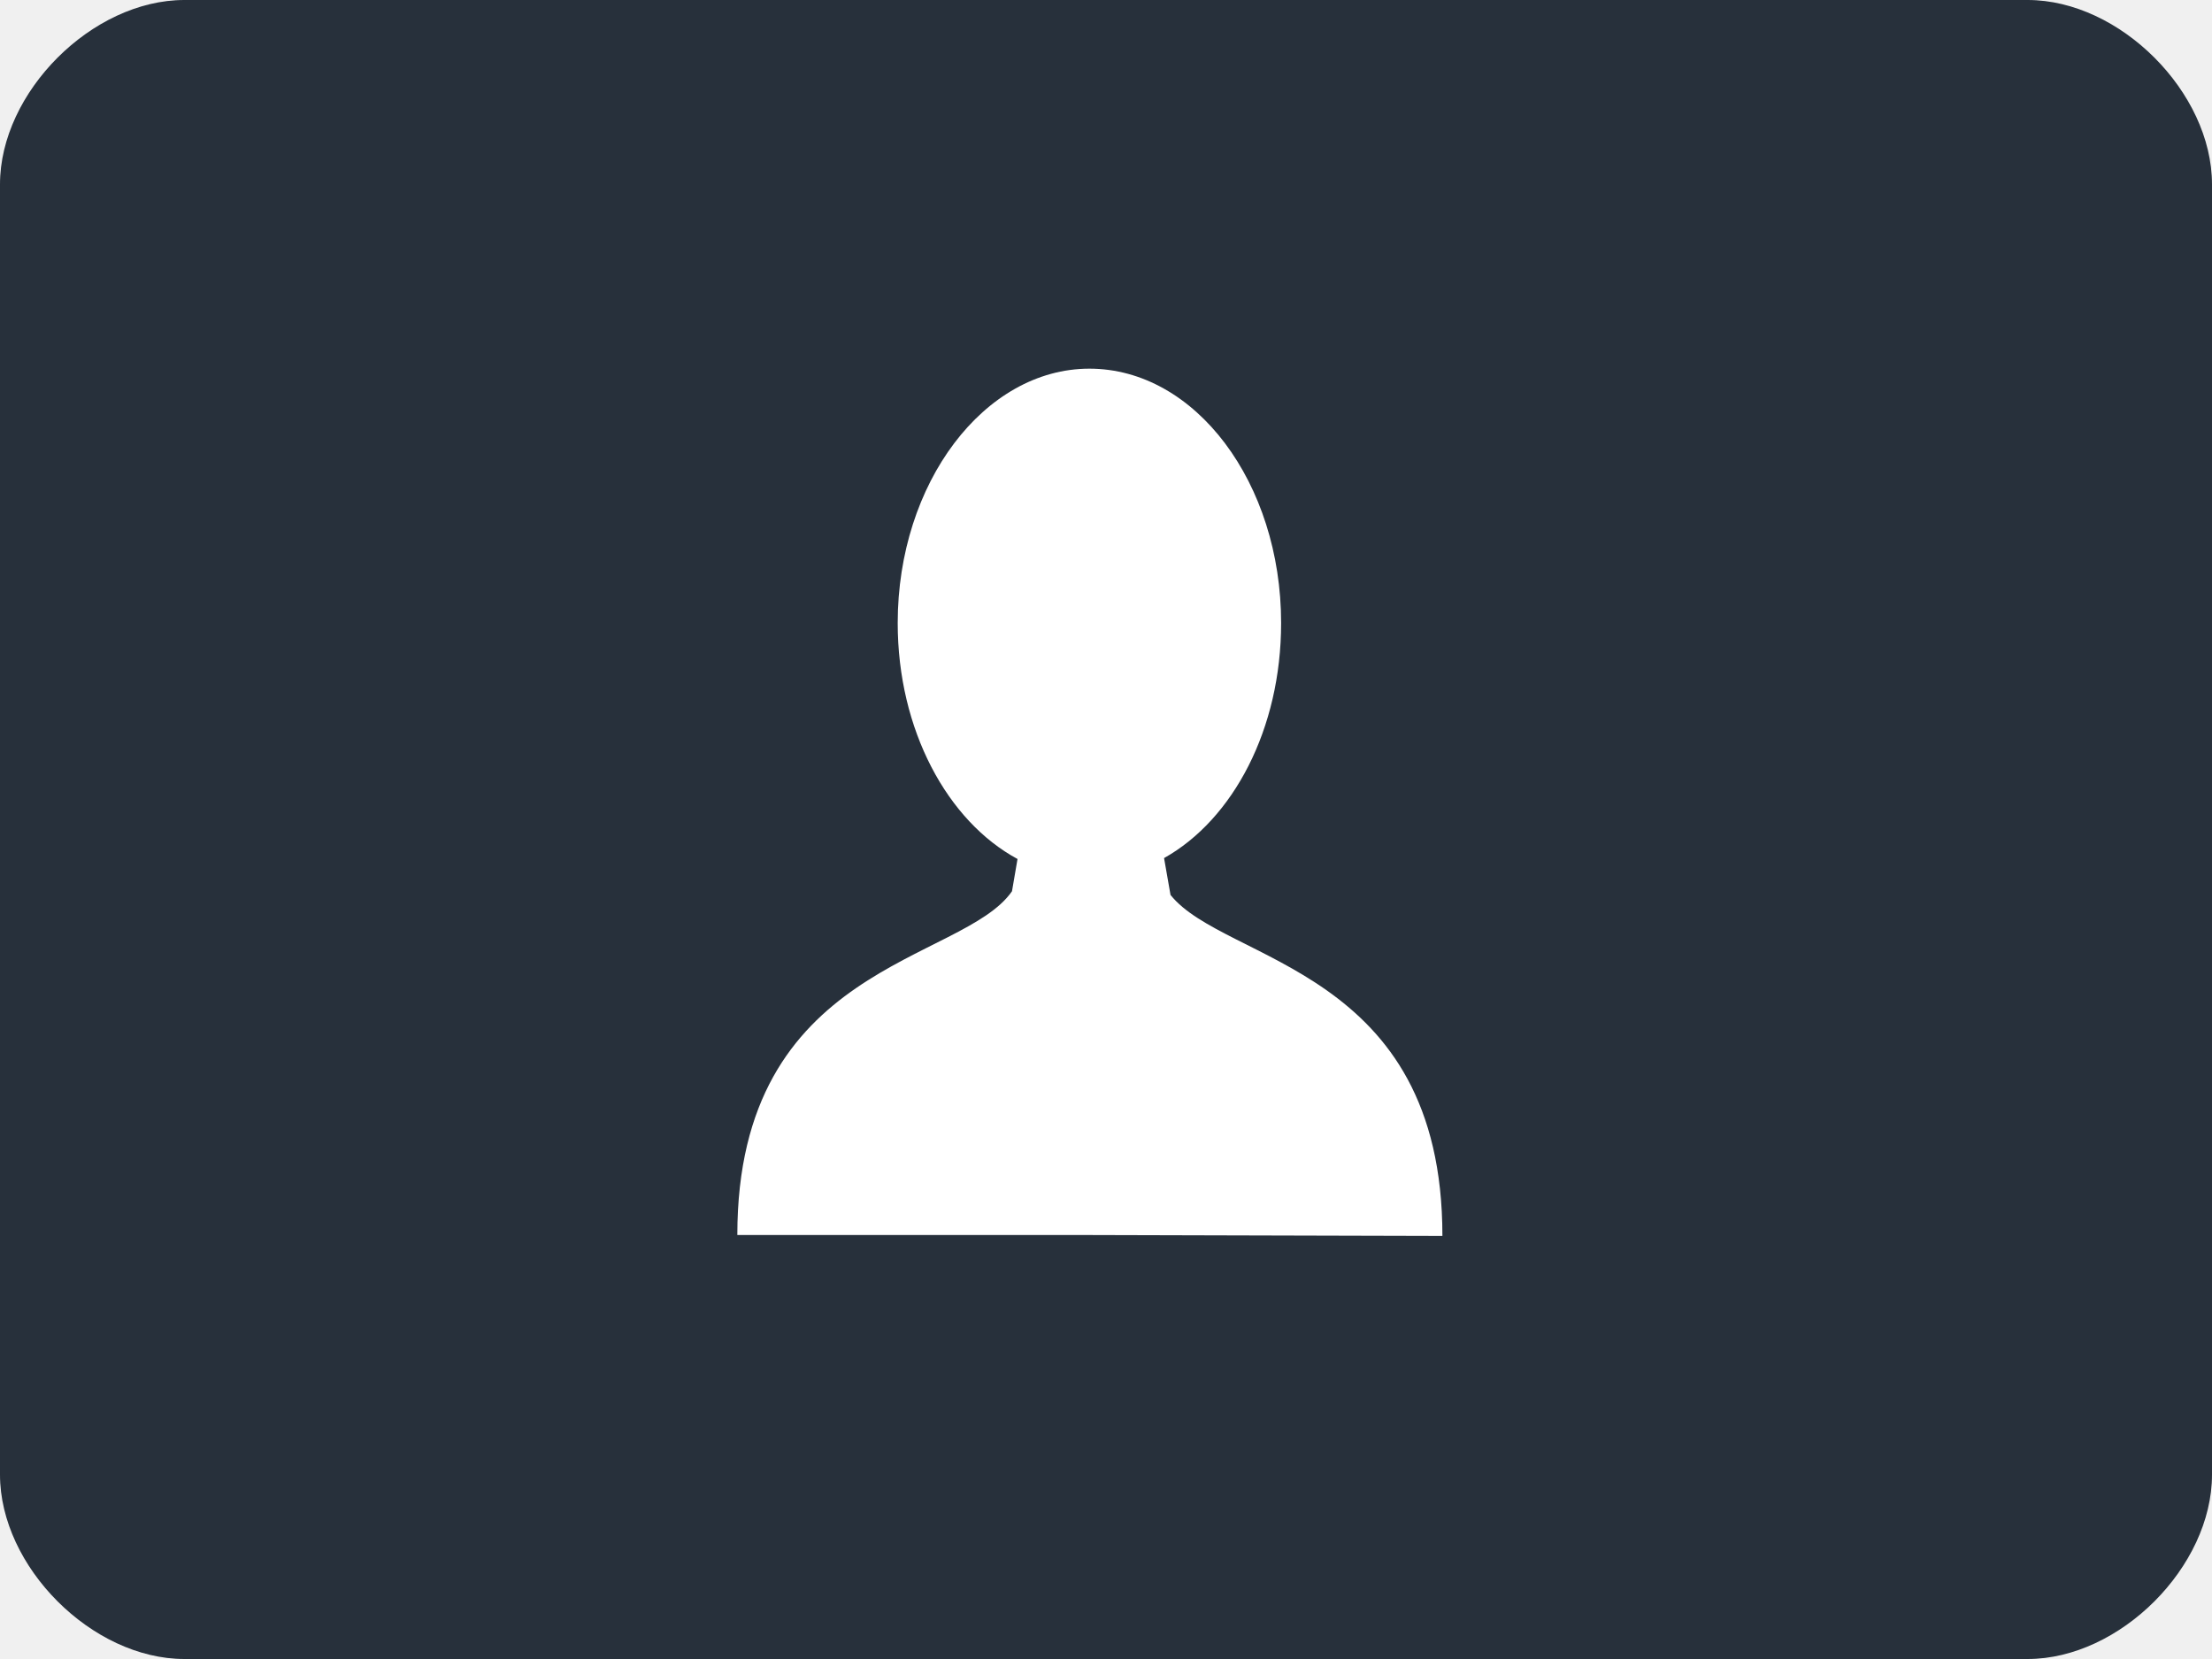
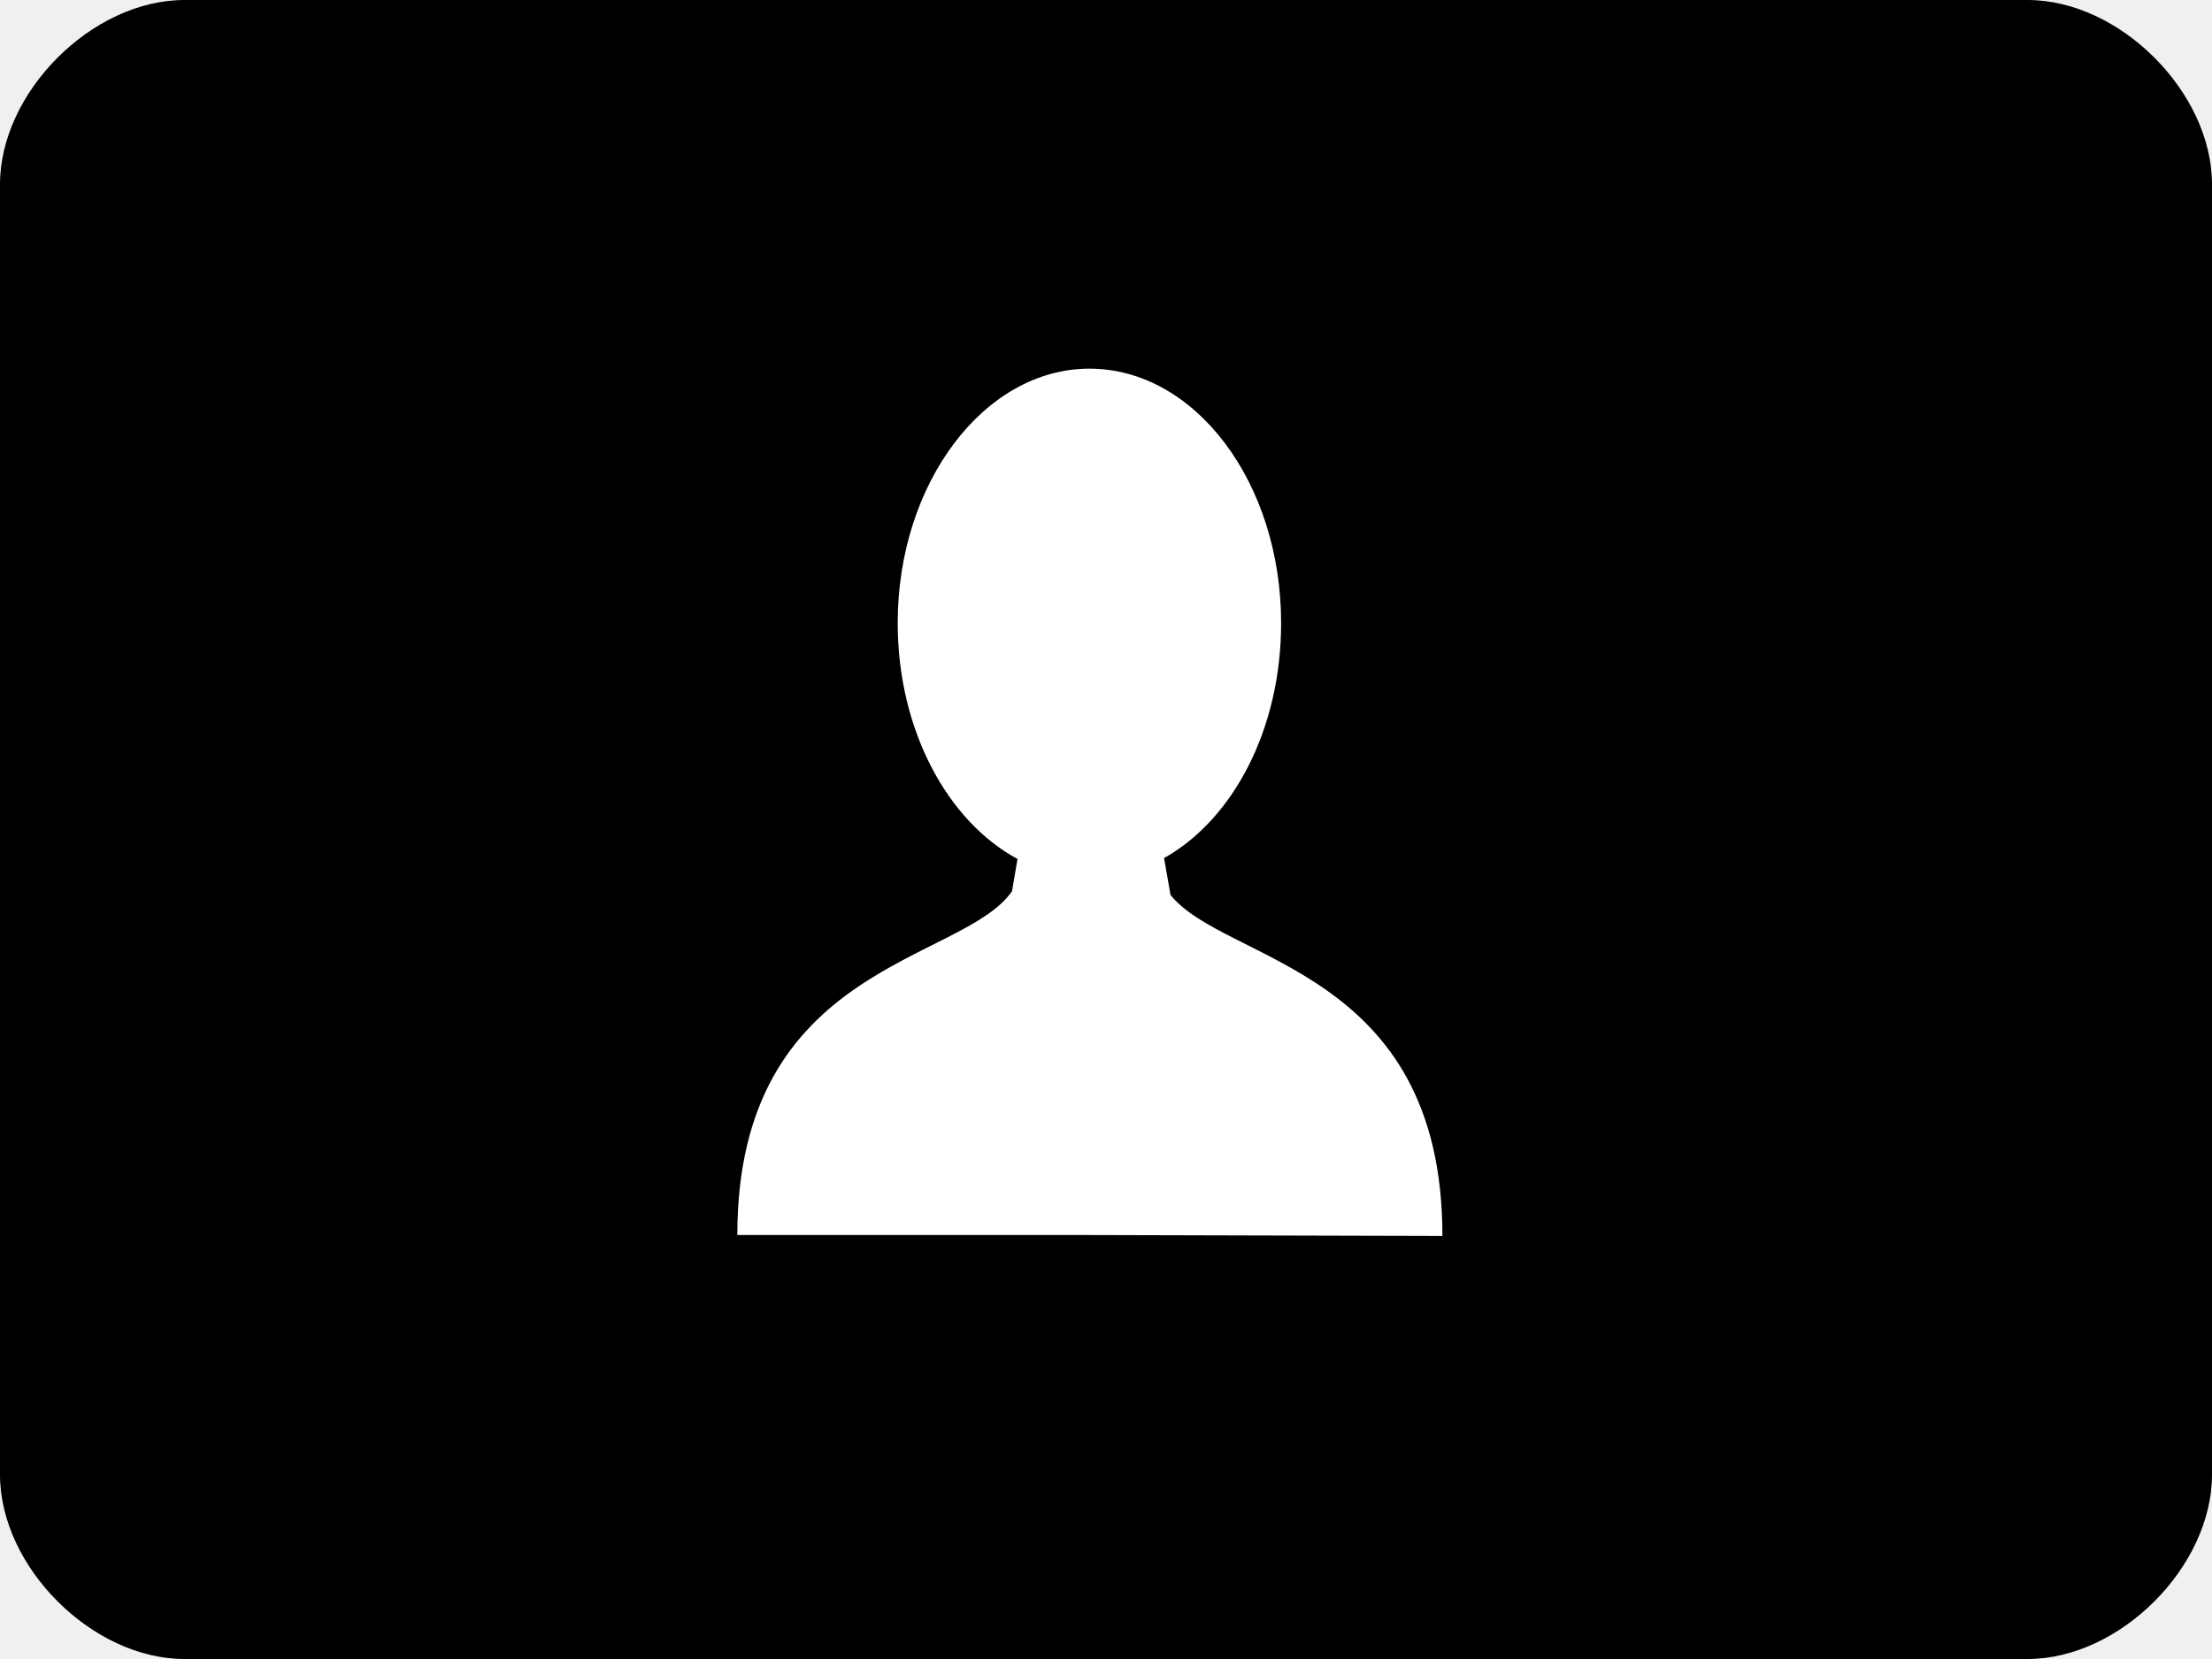
<svg xmlns="http://www.w3.org/2000/svg" xmlns:xlink="http://www.w3.org/1999/xlink" width="24" height="18" viewBox="0 0 24 18">
  <defs>
    <path id="p3rha" d="M565 147c0-1 1-2 2-2h20c1 0 2 1 2 2v14c0 1-1 2-2 2h-20c-1 0-2-1-2-2z" />
    <path id="p3rhb" d="M576.85 158.4H573c0-2.95 2.44-2.95 2.98-3.73l.06-.35c-.76-.41-1.3-1.4-1.3-2.56 0-1.52.94-2.76 2.08-2.76 1.15 0 2.08 1.24 2.08 2.76 0 1.15-.52 2.13-1.27 2.55l.07.4c.59.74 2.95.79 2.95 3.7z" />
  </defs>
  <g>
    <g transform="translate(-565 -145)">
      <g>
-         <use fill="#27303b" xlink:href="#p3rha" />
+         <use xlink:href="#p3rha" />
      </g>
      <g>
        <use fill="#fff" xlink:href="#p3rhb" />
      </g>
    </g>
  </g>
</svg>
